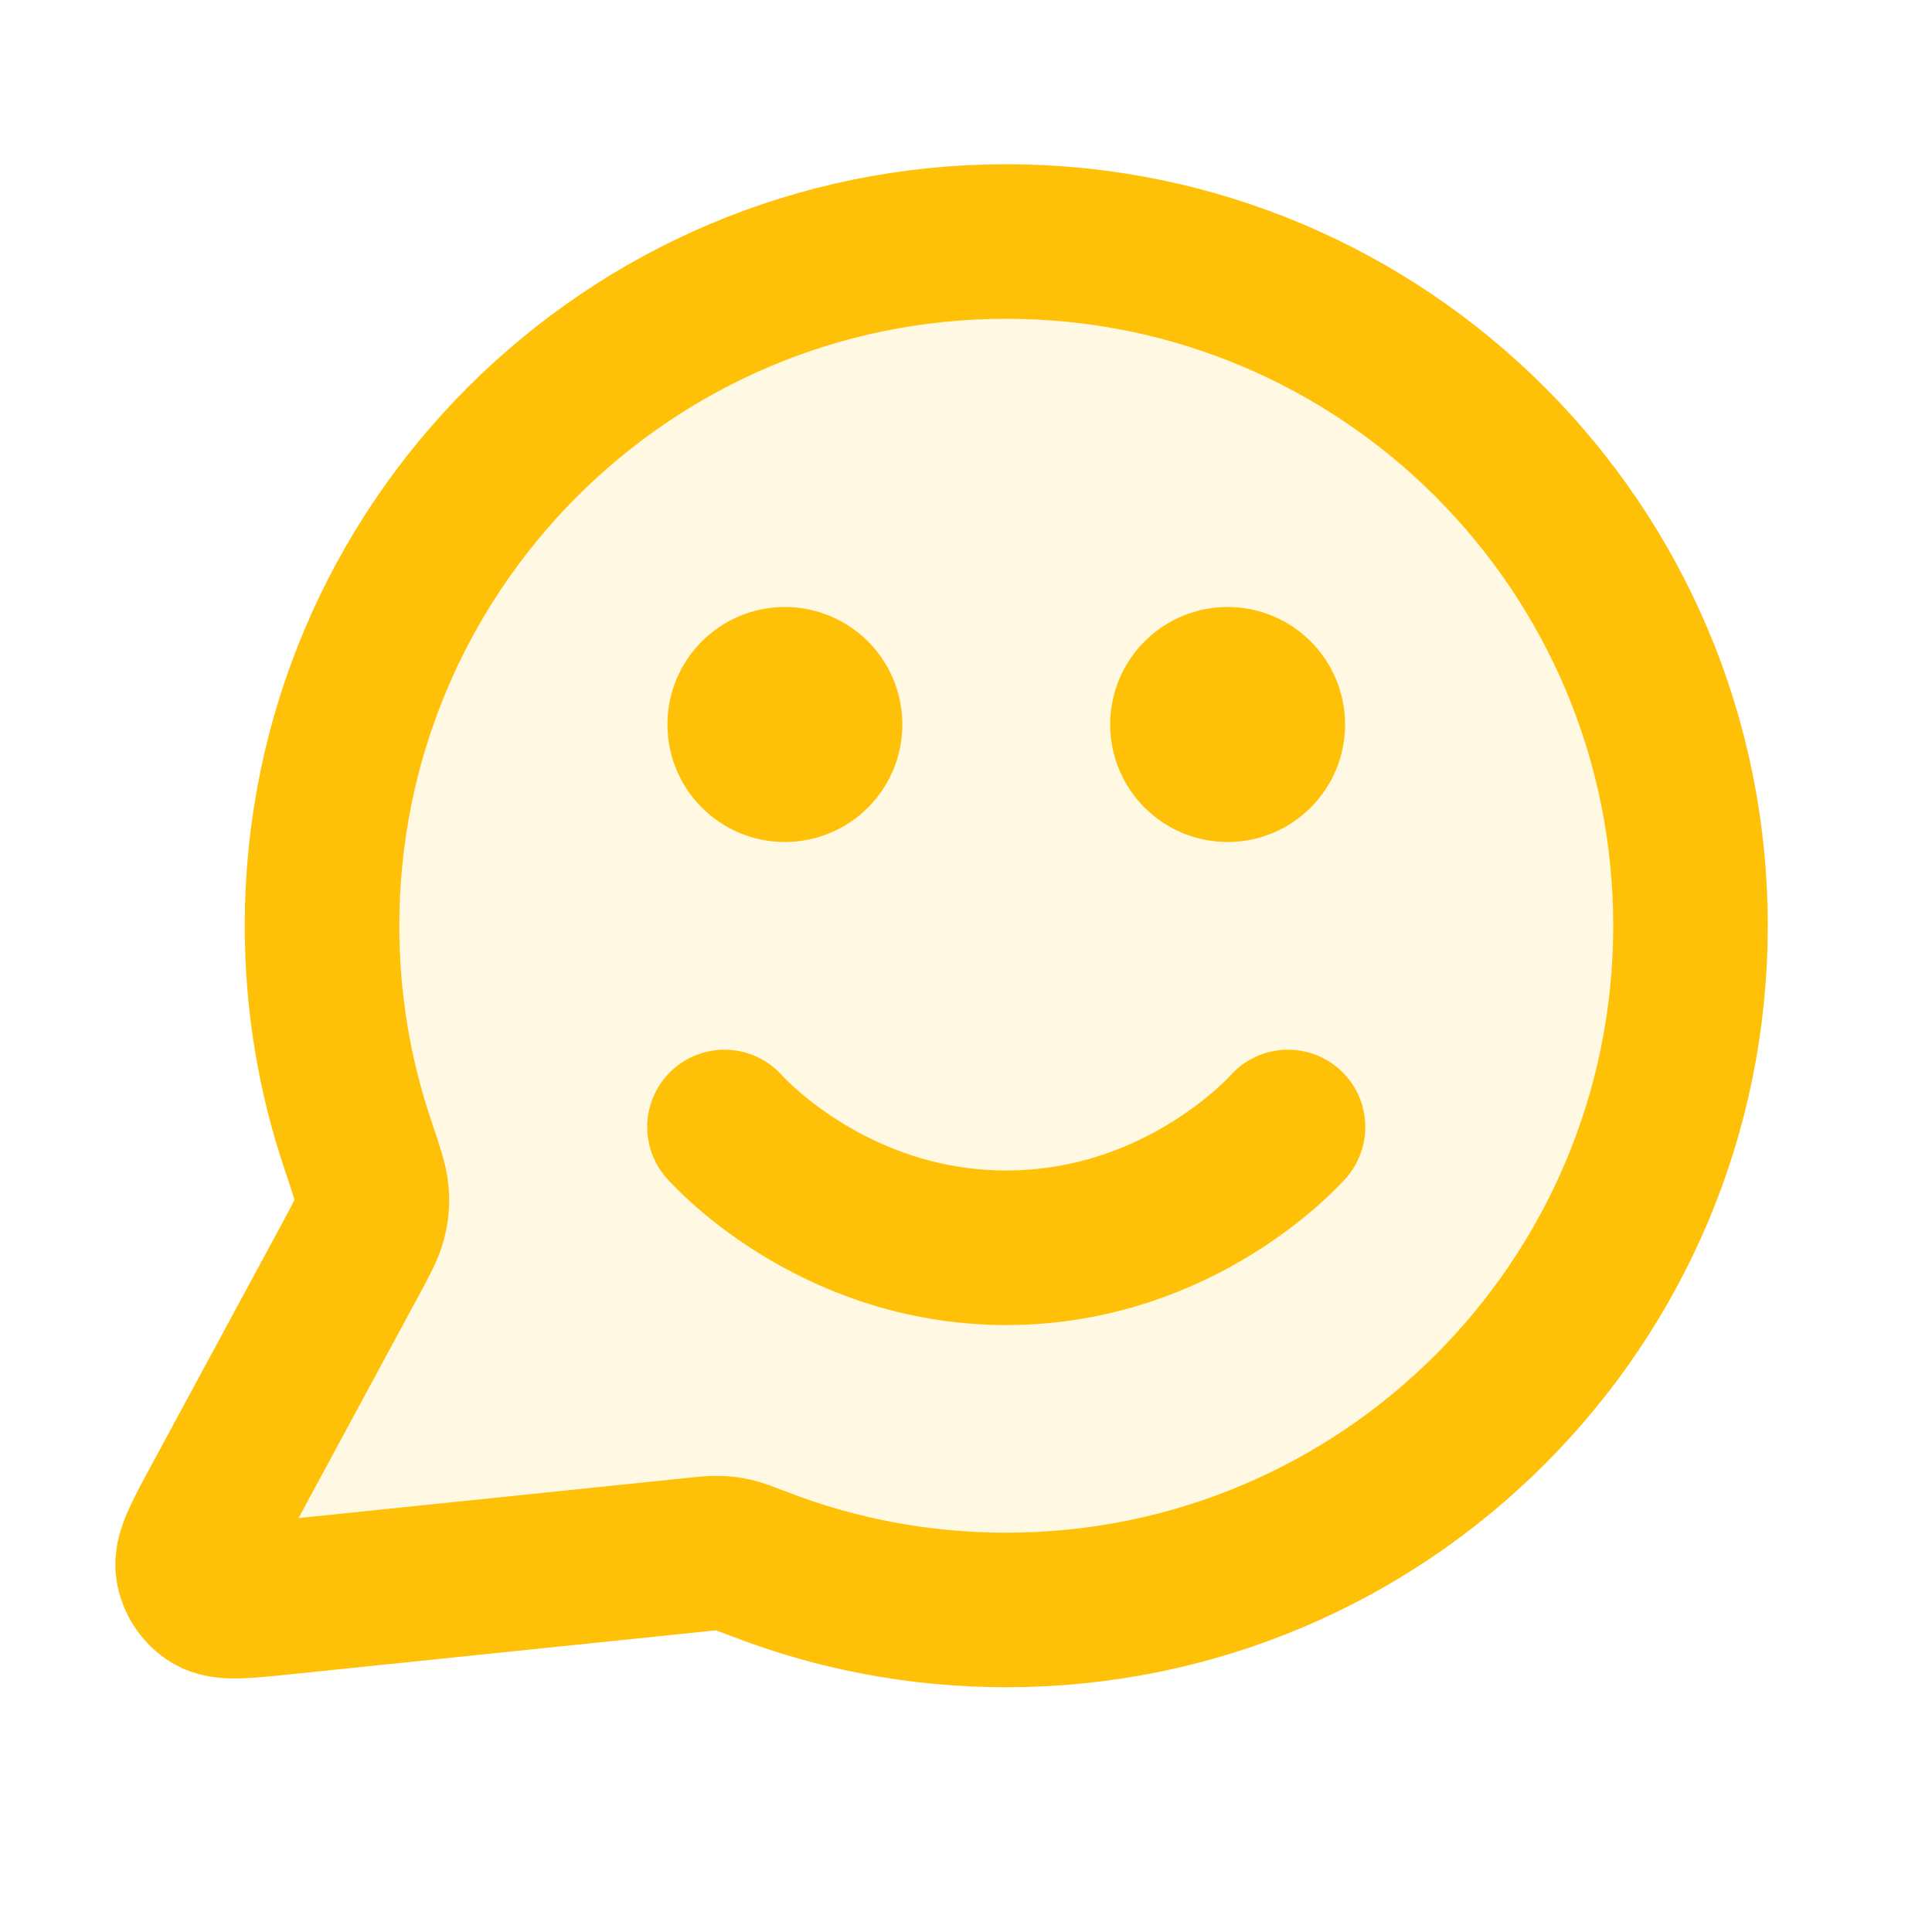
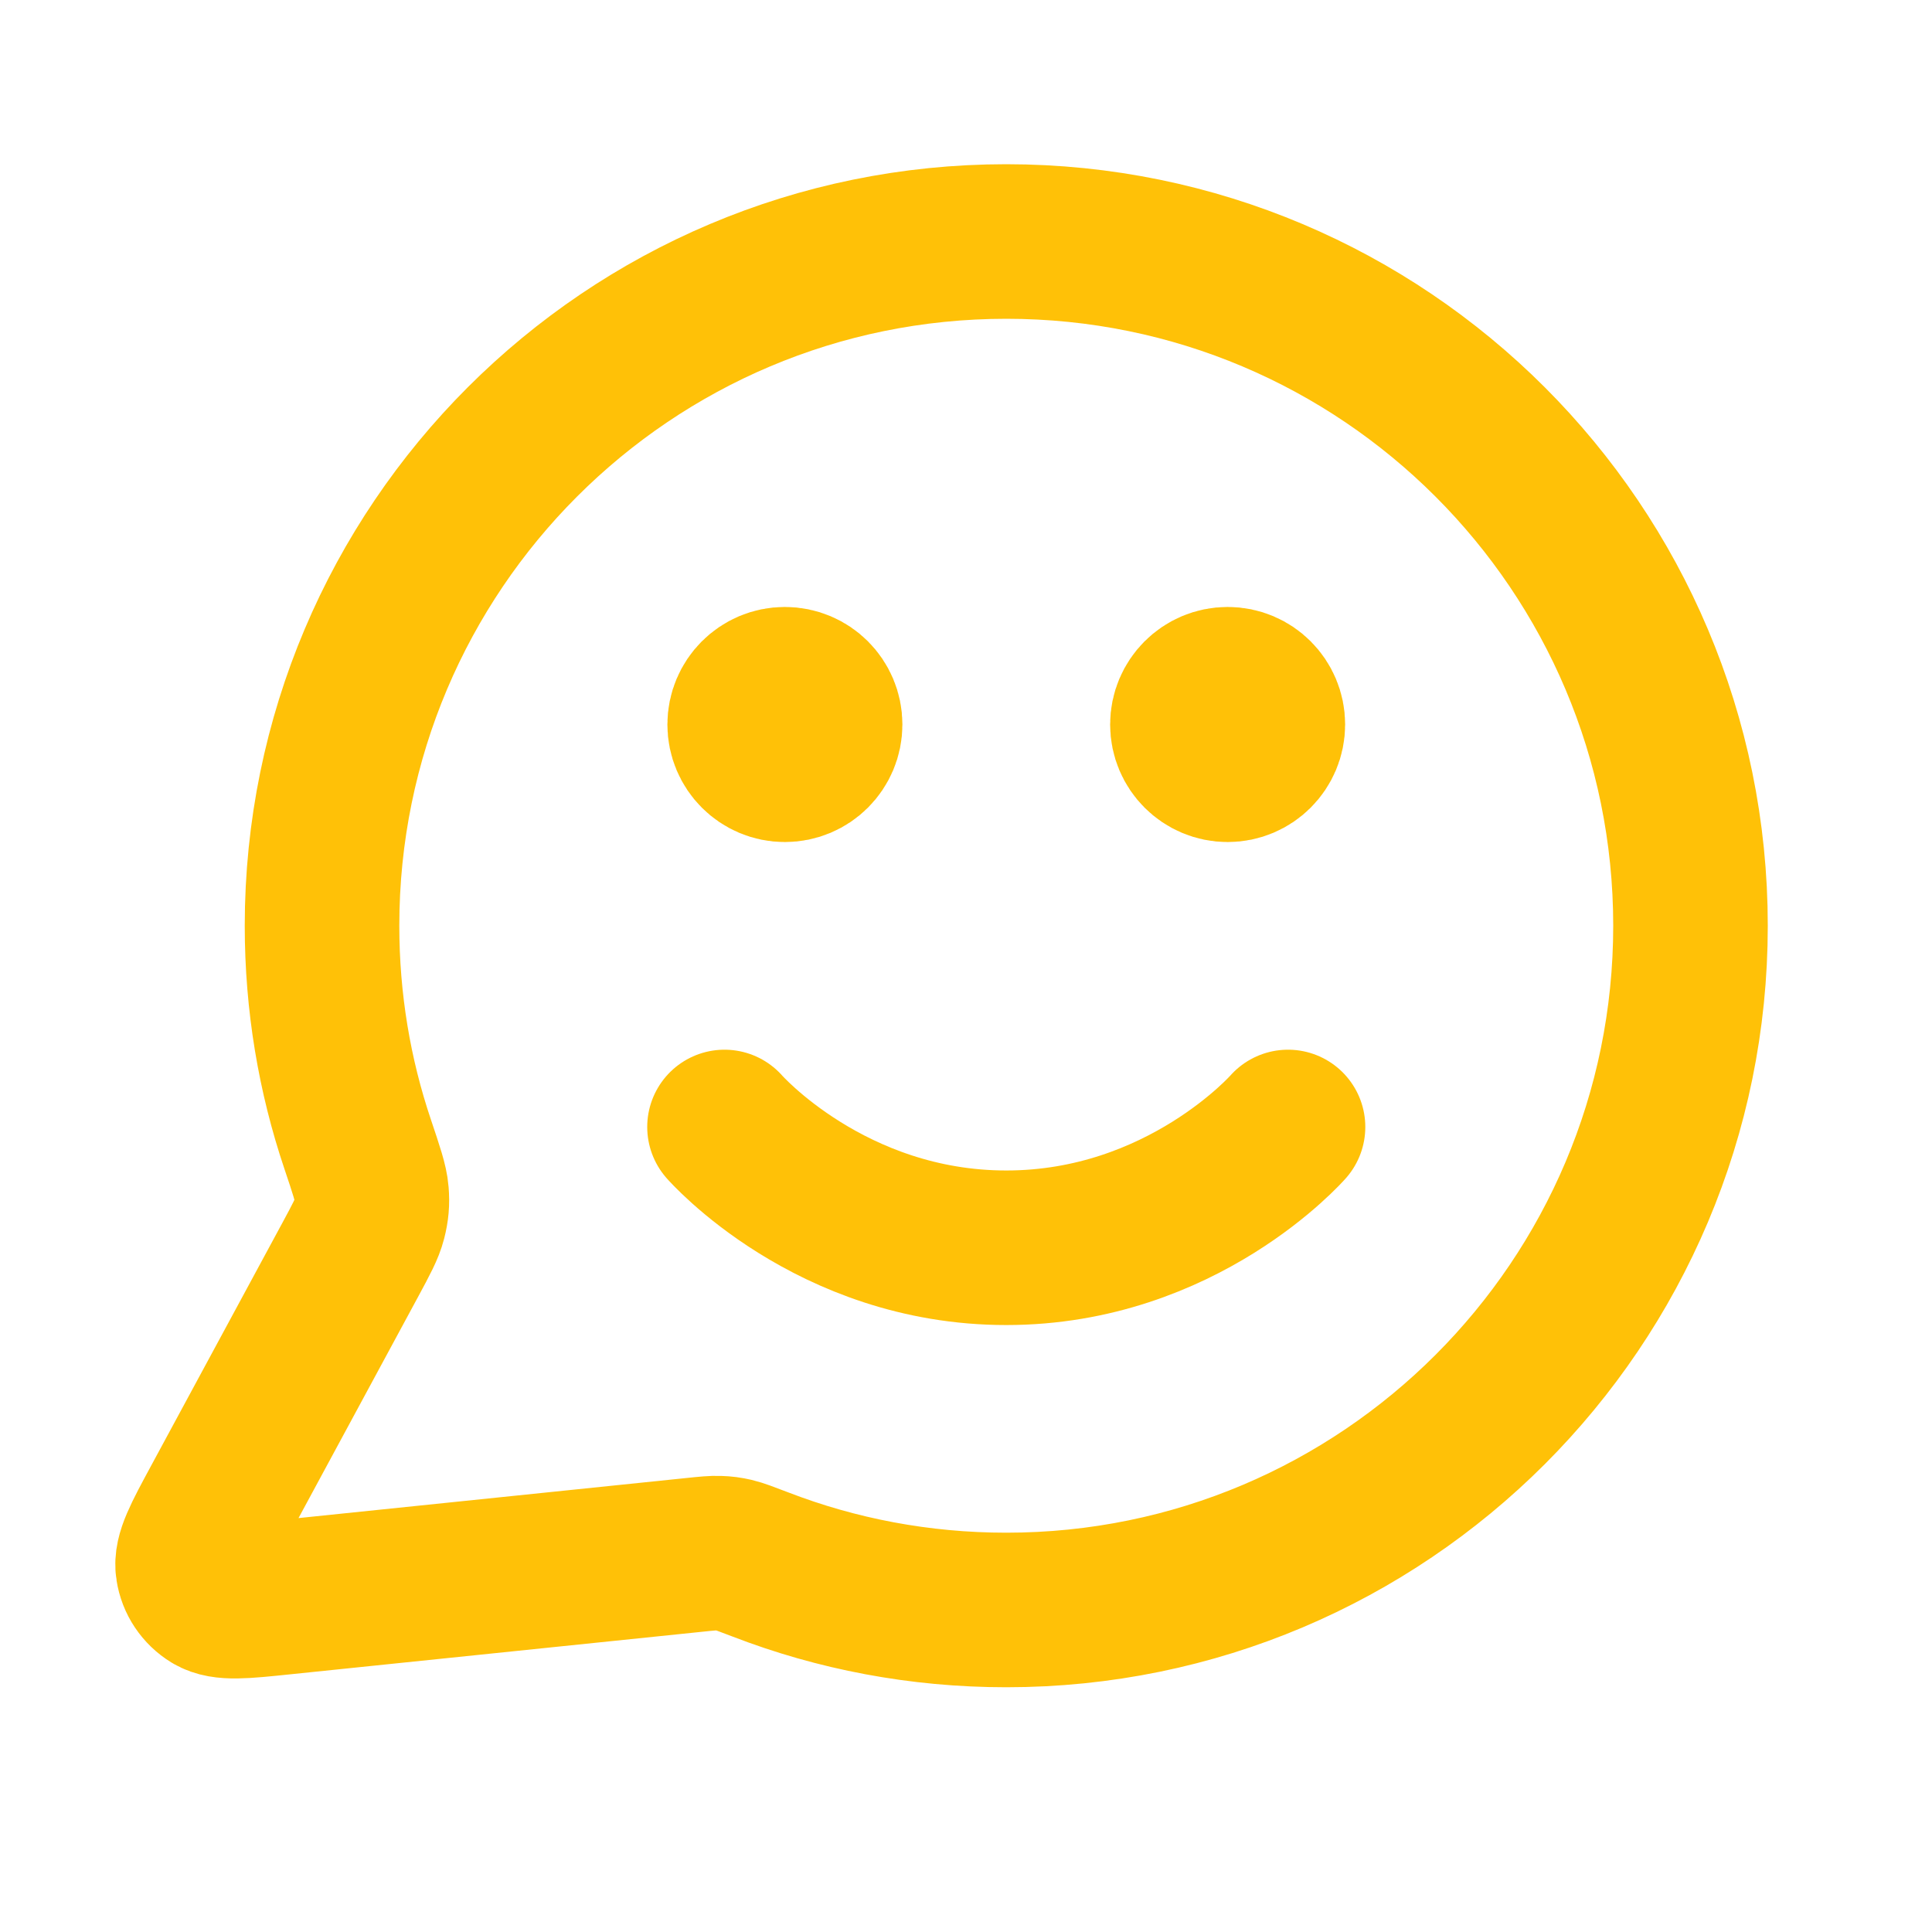
<svg xmlns="http://www.w3.org/2000/svg" width="25" height="25" viewBox="0 0 25 25" fill="none">
-   <path opacity="0.12" d="M21.875 11.979C21.875 16.869 17.911 20.833 13.021 20.833C11.899 20.833 10.826 20.625 9.839 20.244C9.658 20.175 9.568 20.14 9.496 20.123C9.426 20.107 9.374 20.1 9.302 20.098C9.228 20.095 9.148 20.103 8.986 20.12L3.652 20.671C3.143 20.724 2.889 20.75 2.739 20.659C2.608 20.579 2.519 20.446 2.496 20.295C2.468 20.121 2.59 19.896 2.833 19.446L4.537 16.293C4.677 16.033 4.747 15.903 4.779 15.778C4.81 15.655 4.818 15.566 4.808 15.439C4.798 15.31 4.741 15.143 4.629 14.809C4.329 13.92 4.167 12.969 4.167 11.979C4.167 7.089 8.131 3.125 13.021 3.125C17.911 3.125 21.875 7.089 21.875 11.979Z" fill="#FFC107" />
+   <path opacity="0.12" d="M21.875 11.979C21.875 16.869 17.911 20.833 13.021 20.833C11.899 20.833 10.826 20.625 9.839 20.244C9.658 20.175 9.568 20.14 9.496 20.123C9.426 20.107 9.374 20.1 9.302 20.098C9.228 20.095 9.148 20.103 8.986 20.12L3.652 20.671C3.143 20.724 2.889 20.75 2.739 20.659C2.608 20.579 2.519 20.446 2.496 20.295C2.468 20.121 2.59 19.896 2.833 19.446L4.537 16.293C4.677 16.033 4.747 15.903 4.779 15.778C4.81 15.655 4.818 15.566 4.808 15.439C4.798 15.31 4.741 15.143 4.629 14.809C4.329 13.92 4.167 12.969 4.167 11.979C4.167 7.089 8.131 3.125 13.021 3.125C17.911 3.125 21.875 7.089 21.875 11.979Z" fill="#22222" />
  <path d="M9.375 14.583C9.375 14.583 10.742 16.146 13.021 16.146C15.3 16.146 16.667 14.583 16.667 14.583M15.886 9.375H15.896M10.156 9.375H10.167M13.021 20.833C17.911 20.833 21.875 16.869 21.875 11.979C21.875 7.089 17.911 3.125 13.021 3.125C8.131 3.125 4.167 7.089 4.167 11.979C4.167 12.969 4.329 13.92 4.629 14.809C4.741 15.143 4.798 15.31 4.808 15.439C4.818 15.566 4.81 15.655 4.779 15.778C4.747 15.903 4.677 16.033 4.537 16.293L2.833 19.446C2.59 19.896 2.468 20.121 2.496 20.295C2.519 20.446 2.608 20.579 2.739 20.659C2.889 20.75 3.143 20.724 3.652 20.671L8.986 20.12C9.148 20.103 9.228 20.095 9.302 20.098C9.374 20.1 9.426 20.107 9.496 20.123C9.568 20.14 9.658 20.175 9.839 20.244C10.826 20.625 11.899 20.833 13.021 20.833ZM16.406 9.375C16.406 9.663 16.173 9.896 15.886 9.896C15.598 9.896 15.365 9.663 15.365 9.375C15.365 9.087 15.598 8.854 15.886 8.854C16.173 8.854 16.406 9.087 16.406 9.375ZM10.677 9.375C10.677 9.663 10.444 9.896 10.156 9.896C9.869 9.896 9.636 9.663 9.636 9.375C9.636 9.087 9.869 8.854 10.156 8.854C10.444 8.854 10.677 9.087 10.677 9.375Z" stroke="#FFC107" stroke-width="2" stroke-linecap="round" stroke-linejoin="round" />
</svg>
